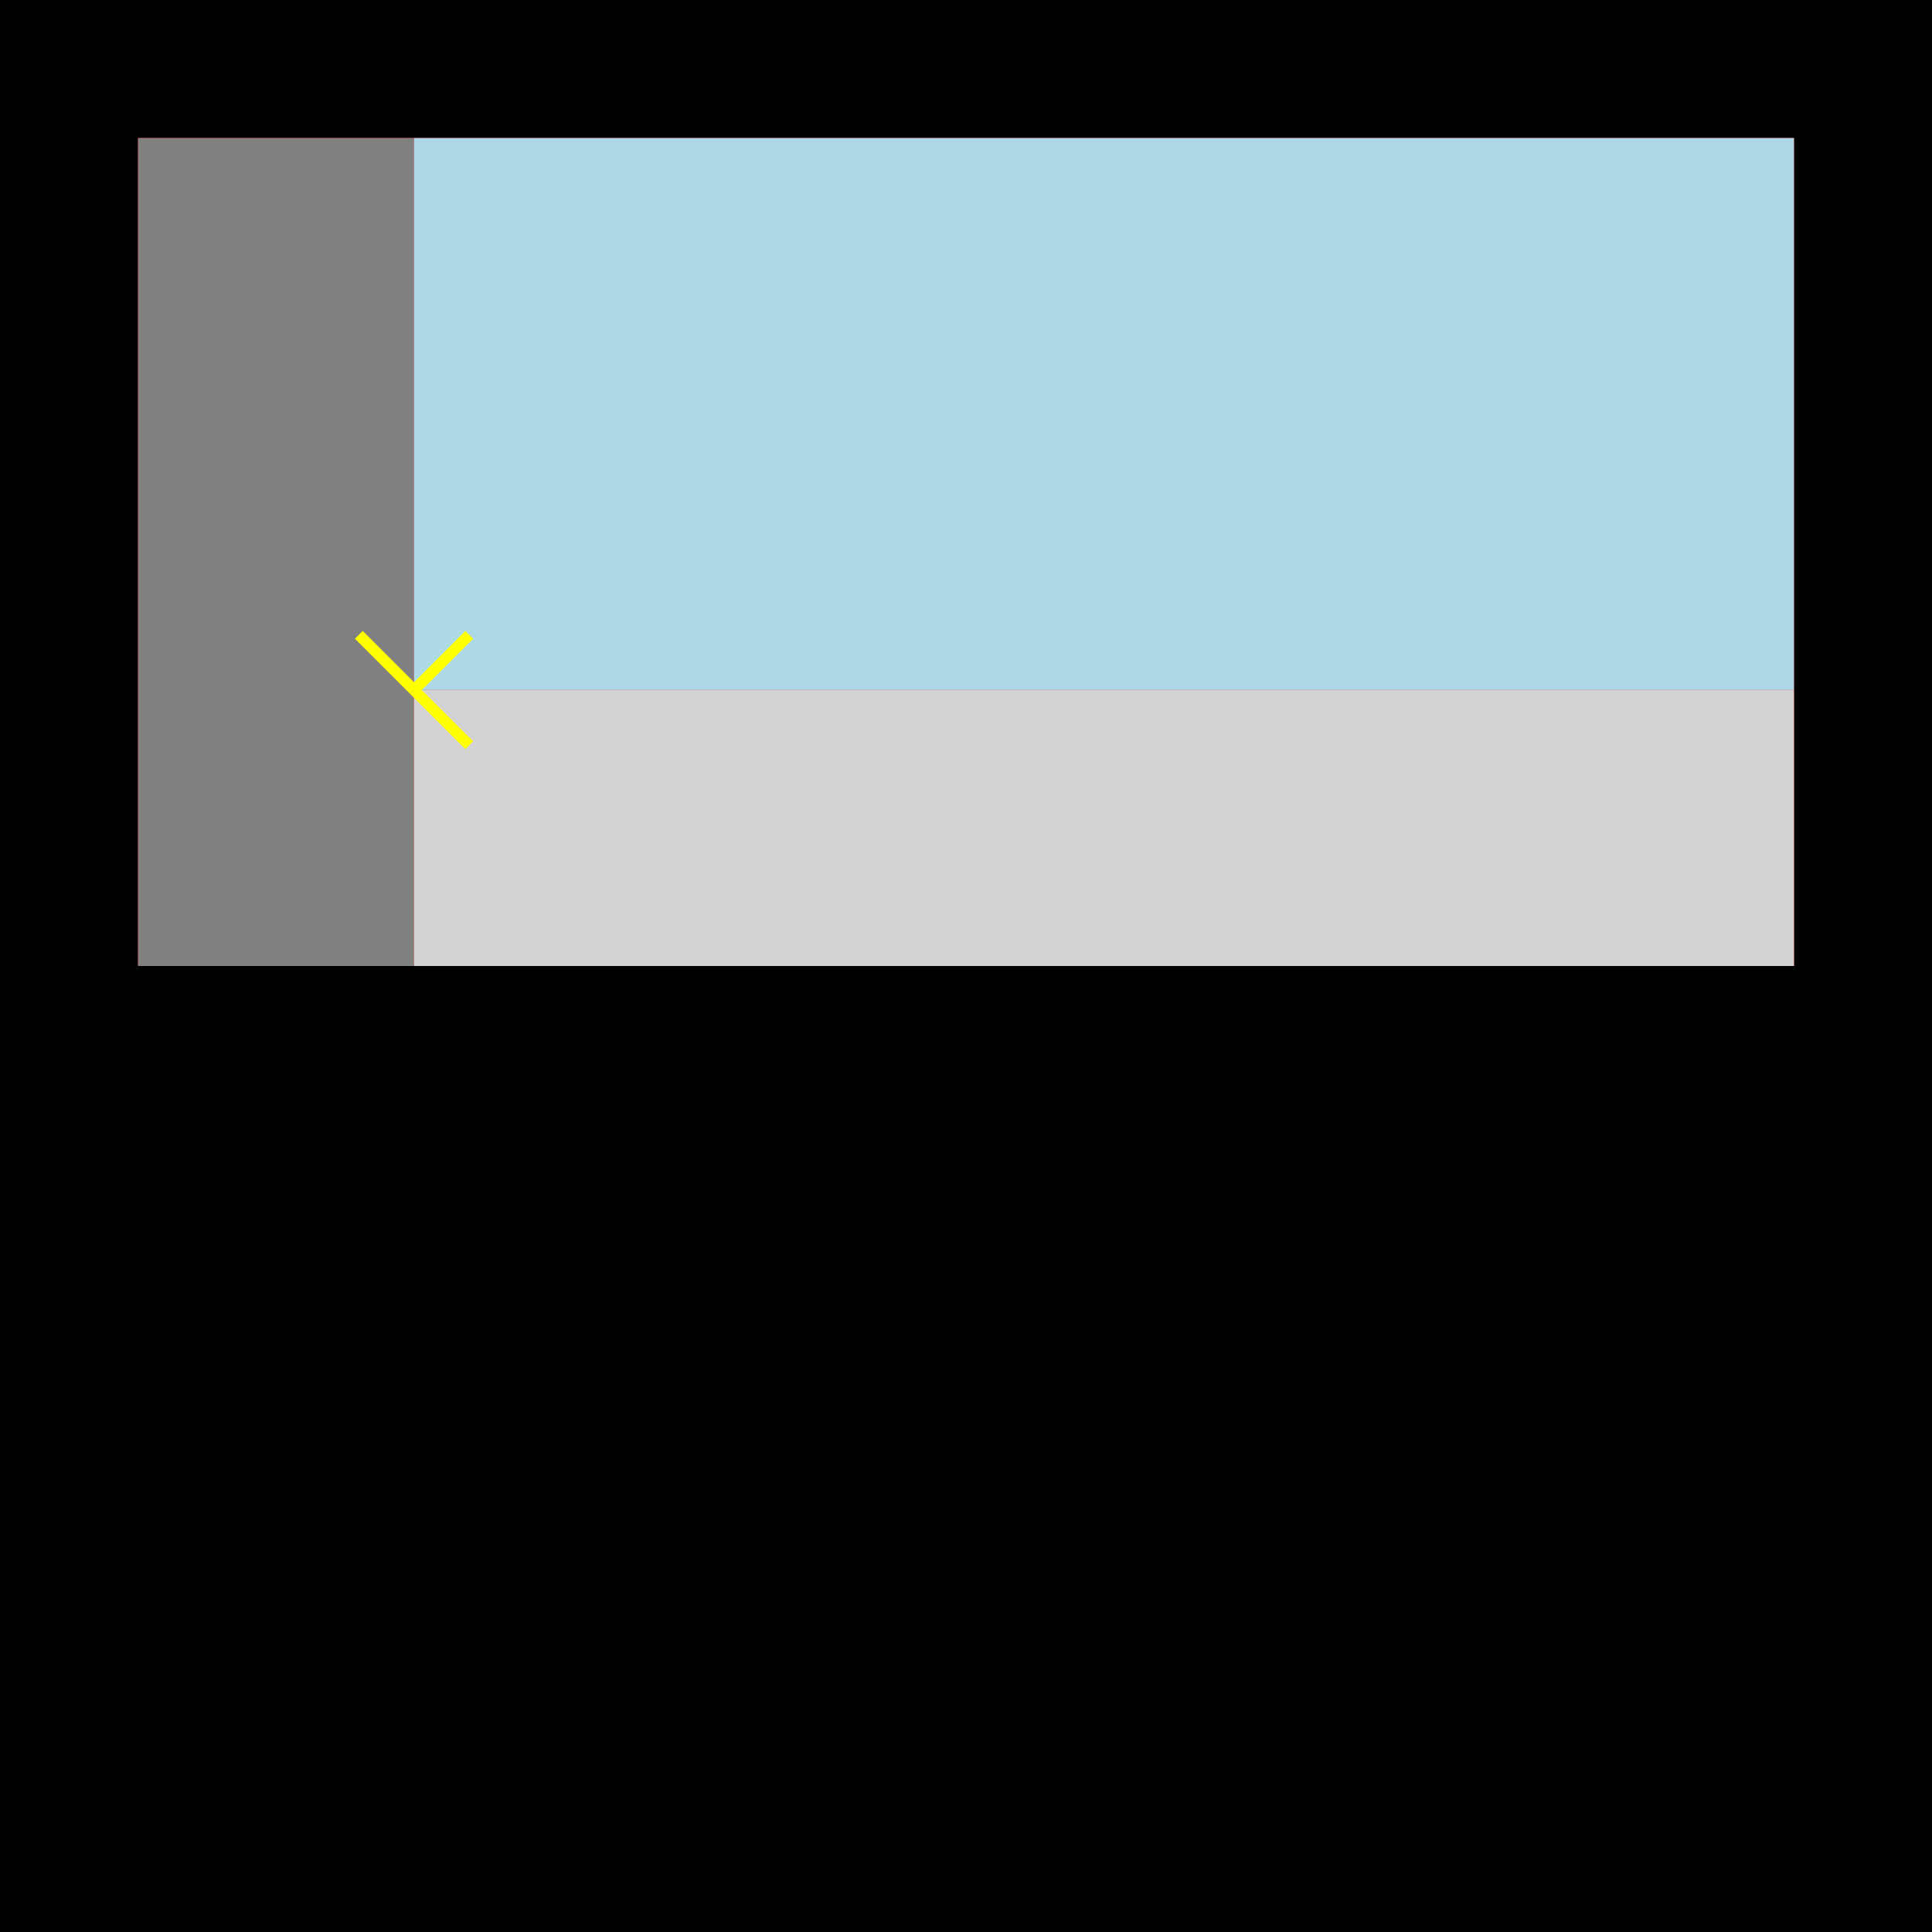
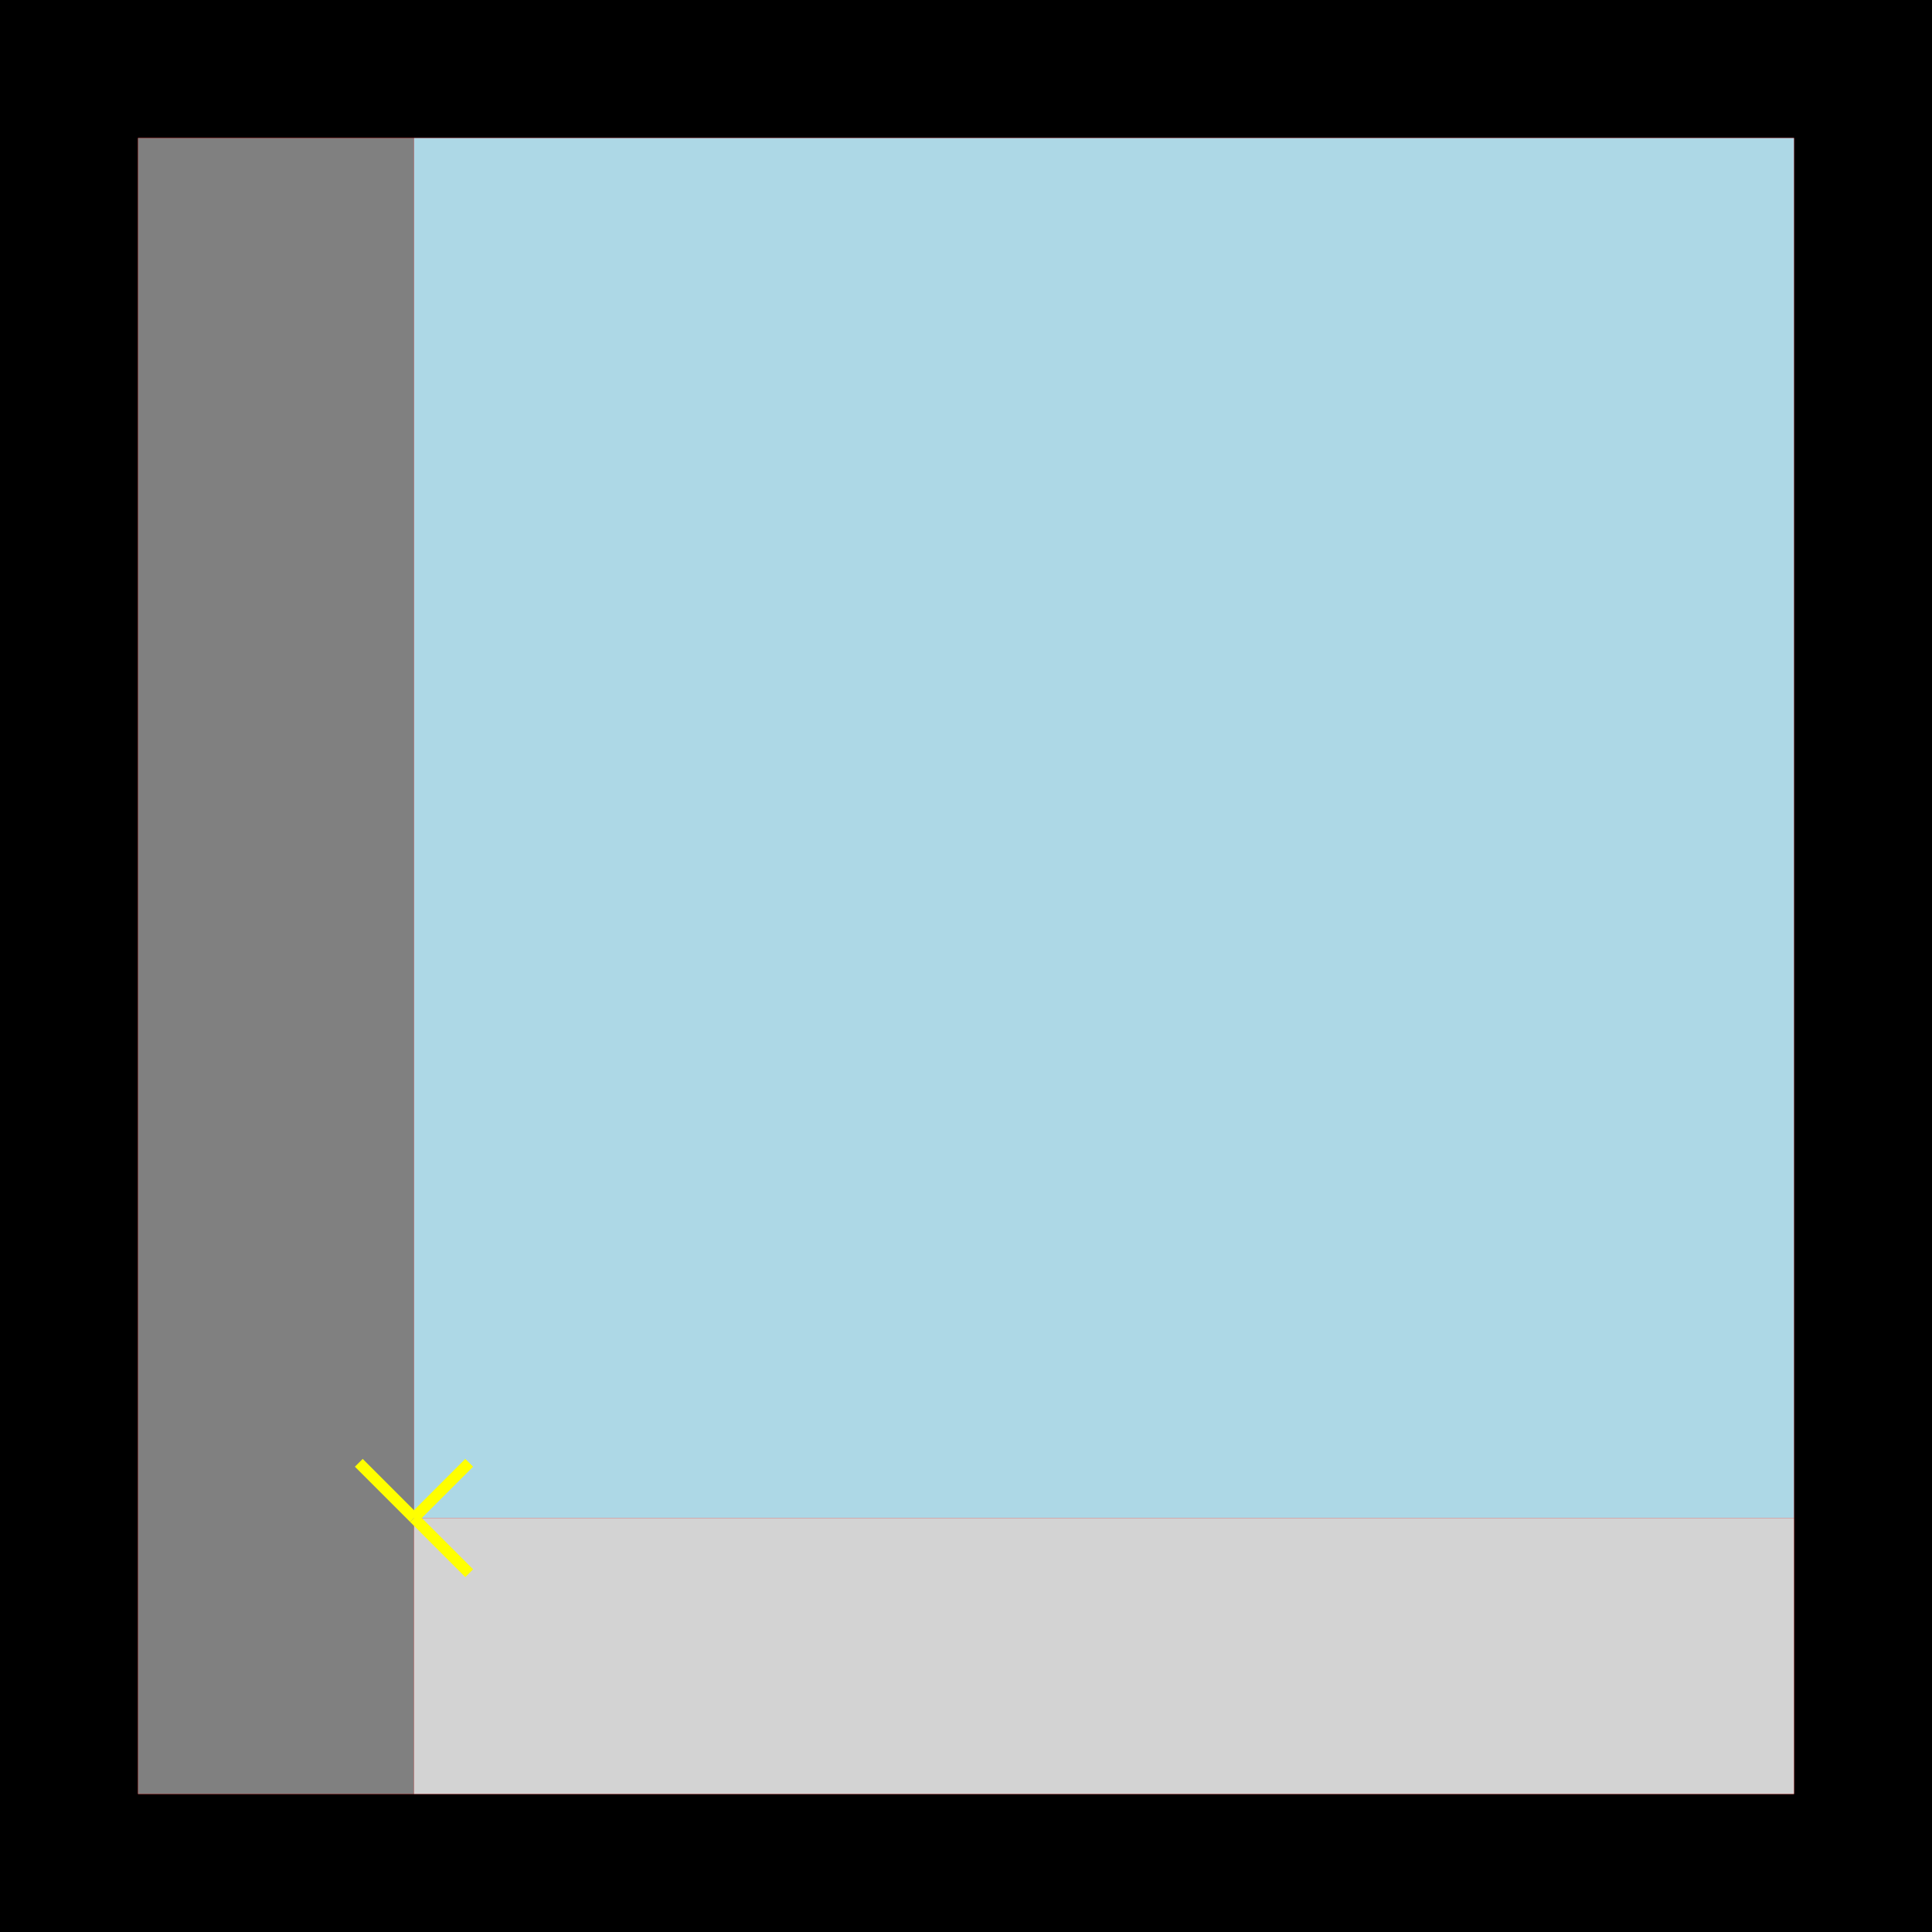
<svg xmlns="http://www.w3.org/2000/svg" height="700" viewBox="0 0 700 700" width="700">
  <path d="M0,0 L1000,0 L1000,1000 L0,1000 L0,0" fill="black" id="world" />
  <g id="world" transform="translate(50 50)">
-     <path d="M0,0 L600,0 L600,300 L0,300 L0,0" fill="black" id="world" />
+     <path d="M0,0 L600,0 L600,600 L0,600 L0,0" fill="black" id="world" />
    <g id="frame">
-       <path d="M0,0 L0,300 L600,300 L600,0 L0,0" fill="red" id="bg" />
+       <path d="M0,0 L0,600 L600,600 L600,0 L0,0" fill="red" id="bg" />
    </g>
-     <g id="SL" transform="translate(100 200) scale(-1 -1)">
-       <path d="M0,-100 L0,200 L100,200 L100,-100 L0,-100" fill="gray" id="bg" />
+     <g id="SL" transform="translate(100 500) scale(-1 -1)">
+       <path d="M0,-100 L0,500 L100,500 L100,-100 L0,-100" fill="gray" id="bg" />
      <path d="M0,0 L20,20" fill="yellow" id="test" stroke="yellow" stroke-width="4" />
    </g>
-     <g id="SB" transform="translate(100 200)">
+     <g id="SB" transform="translate(100 500)">
      <path d="M0,0 L0,100 L500,100 L500,0 L0,0" fill="lightgray" id="bg" />
      <path d="M0,0 L20,20" fill="yellow" id="test" stroke="yellow" stroke-width="4" />
    </g>
-     <g id="SB" transform="translate(100 200) scale(1 -1)">
-       <path d="M0,0 L0,200 L500,200 L500,0 L0,0" fill="lightblue" id="bg" />
+     <g id="SB" transform="translate(100 500) scale(1 -1)">
+       <path d="M0,0 L0,500 L500,500 L500,0 L0,0" fill="lightblue" id="bg" />
      <path d="M0,0 L20,20" fill="yellow" id="test" stroke="yellow" stroke-width="4" />
    </g>
  </g>
</svg>
